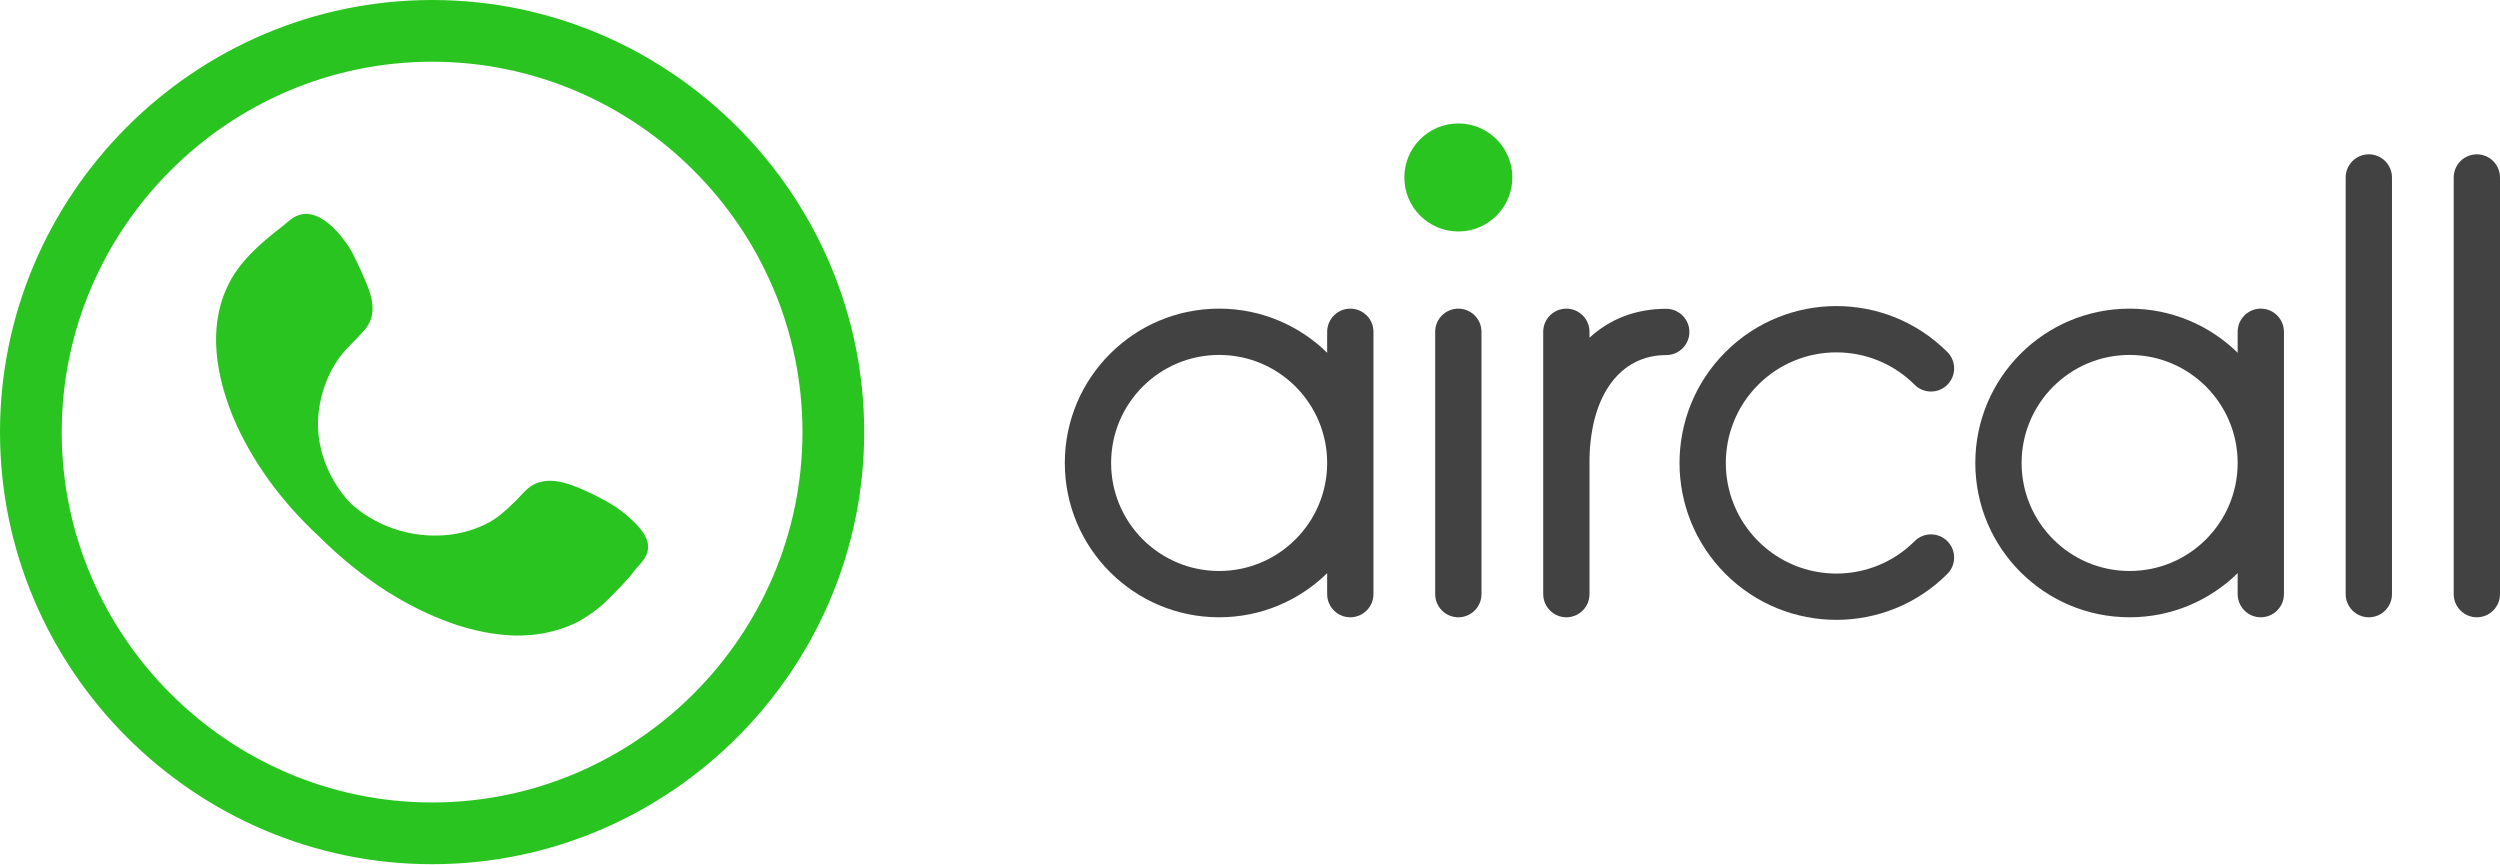
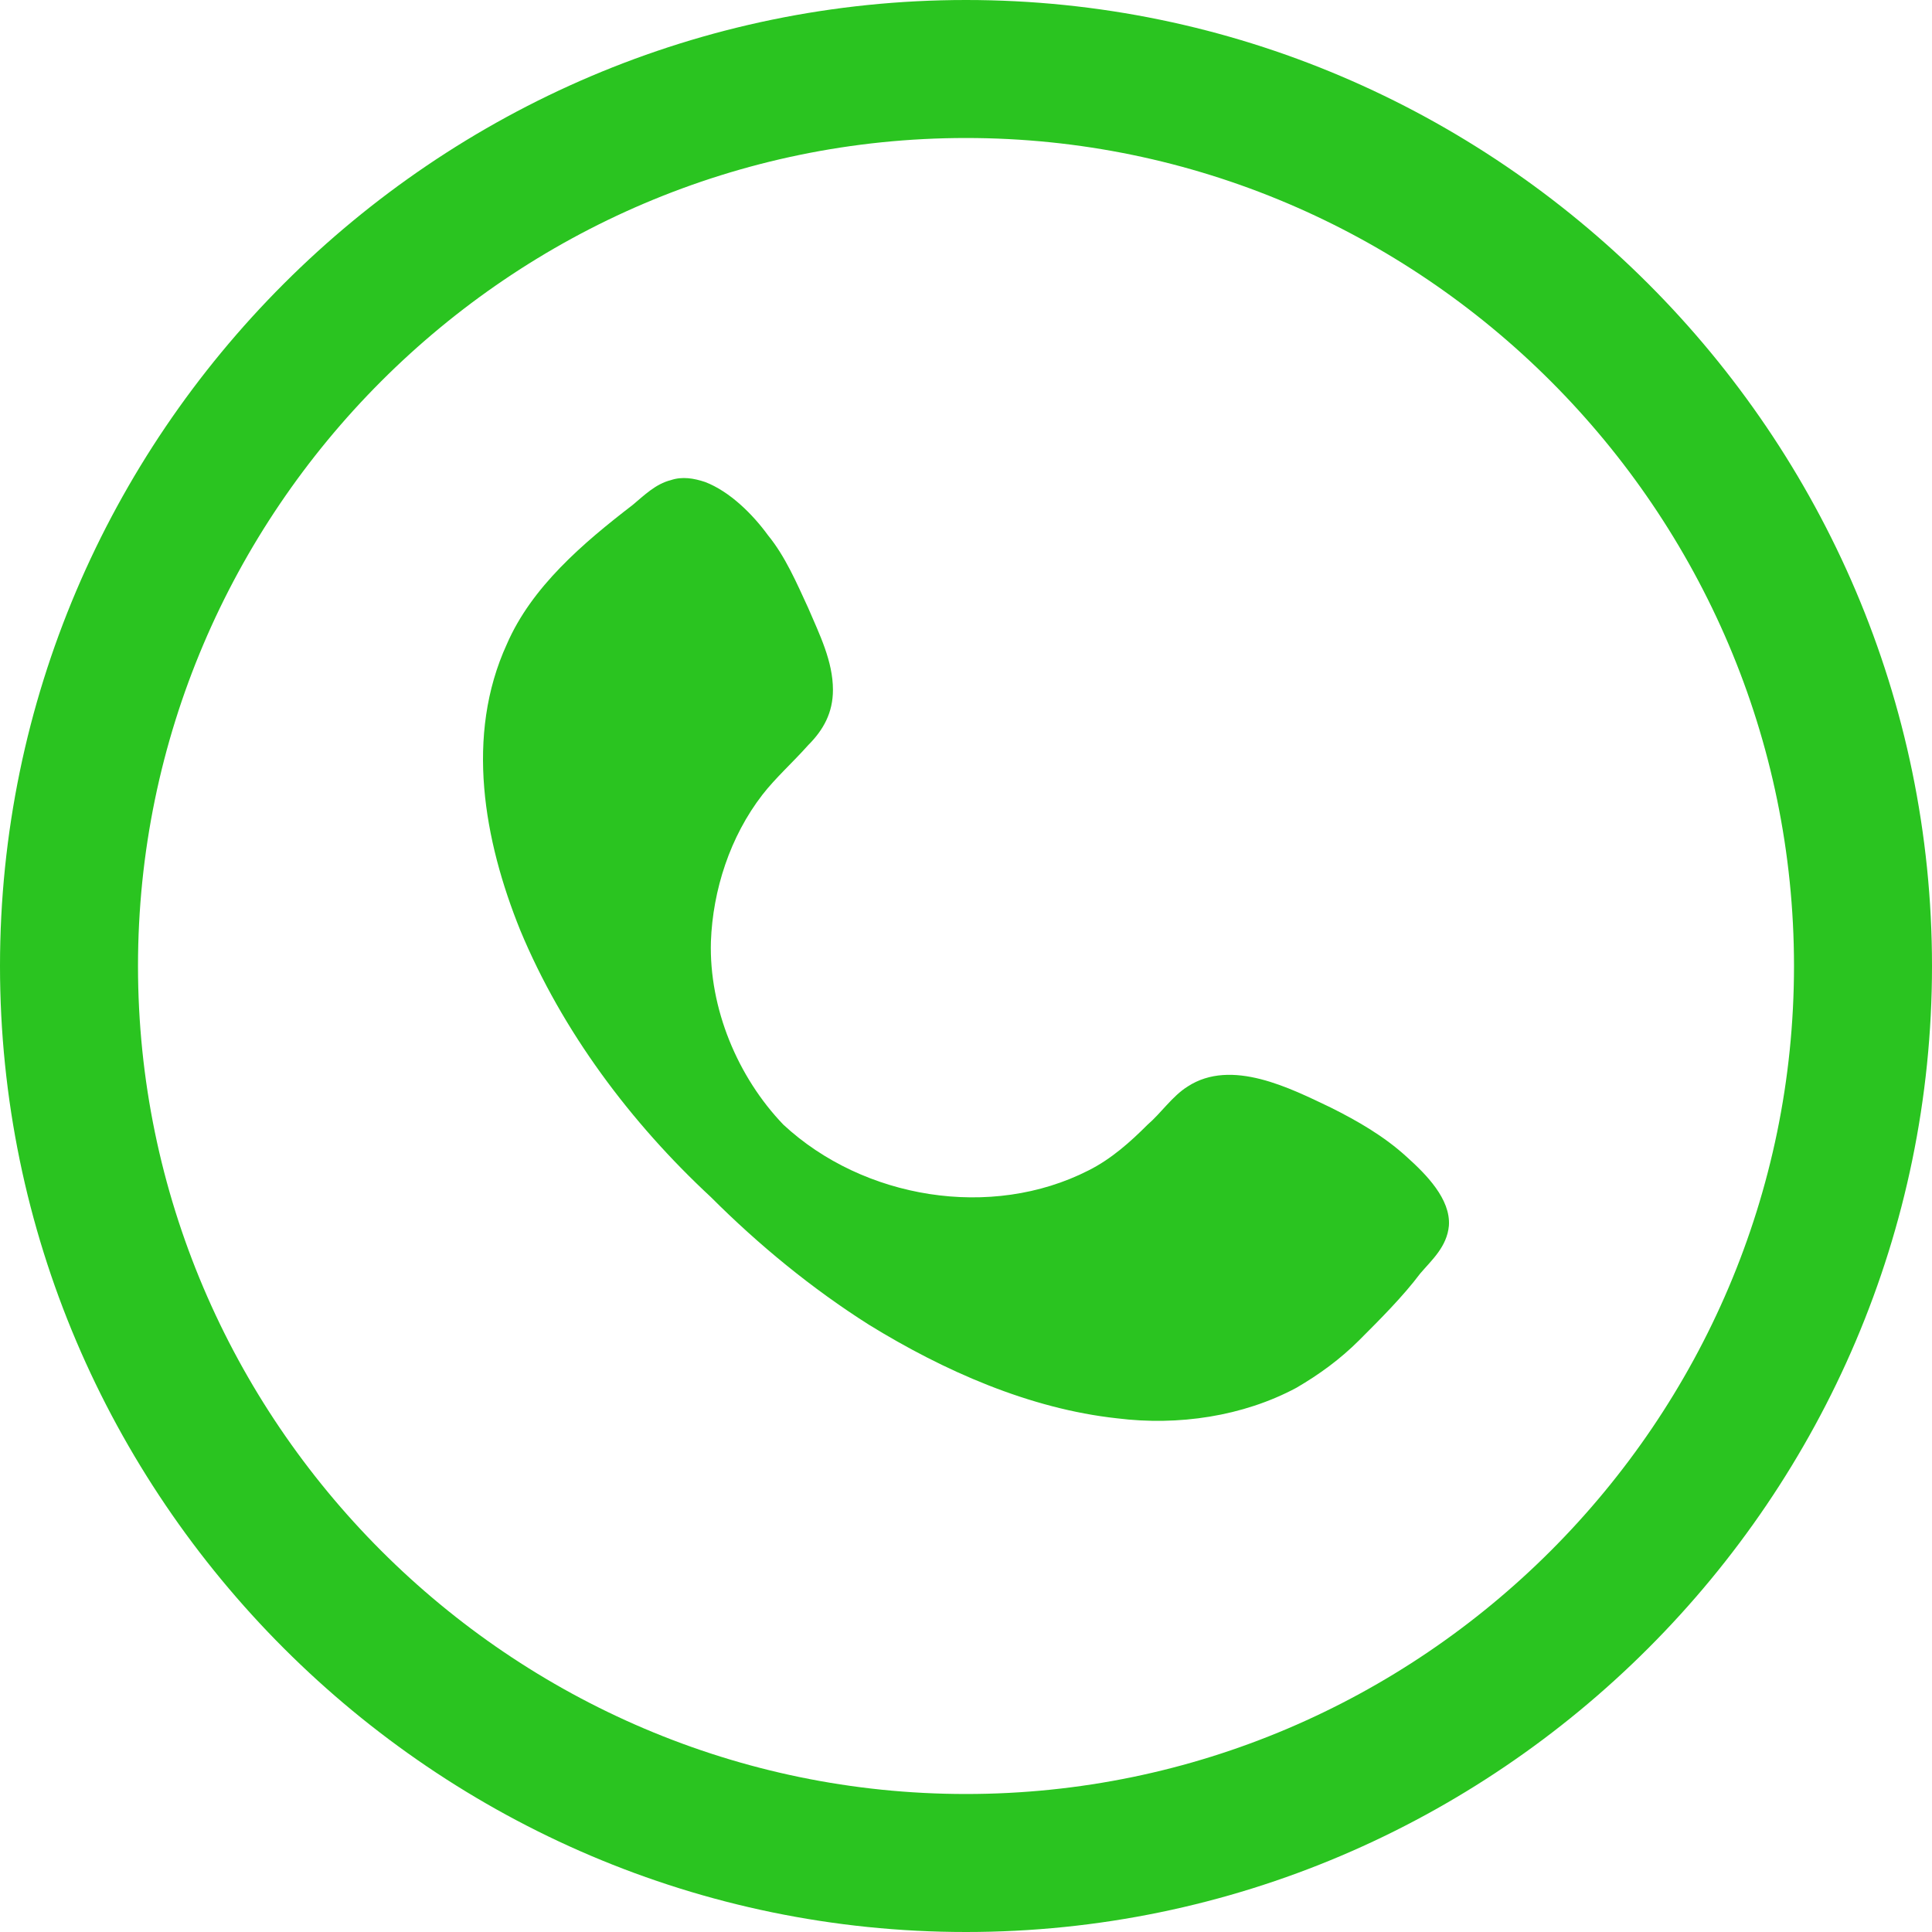
- <svg xmlns="http://www.w3.org/2000/svg" width="486px" height="168px" viewBox="0 0 486 168" version="1.1">
+ <svg xmlns="http://www.w3.org/2000/svg" width="168" height="168" viewBox="0 0 168 168" version="1.1">
  <g stroke="none" strokeWidth="1" fill="none" fillRule="evenodd">
-     <g transform="translate(207, 24)">
-       <rect fill="#424242" x="270" y="6" width="9" height="90" rx="4.5" />
-       <rect fill="#424242" x="249" y="6" width="9" height="90" rx="4.5" />
-       <path d="M228,44.576 L228,40.51 C228,38.019 230.02,36 232.5,36 C234.985,36 237,38.013 237,40.51 L237,91.49 C237,93.981 234.98,96 232.5,96 C230.015,96 228,93.987 228,91.49 L228,87.424 C222.589,92.729 215.176,96 207,96 C190.431,96 177,82.569 177,66 C177,49.431 190.431,36 207,36 C215.176,36 222.589,39.271 228,44.576 Z M207,87 C218.598,87 228,77.598 228,66 C228,54.402 218.598,45 207,45 C195.402,45 186,54.402 186,66 C186,77.598 195.402,87 207,87 Z" fill="#424242" />
-       <path d="M171.567,44.433 C159.656,32.522 140.344,32.522 128.433,44.433 C116.522,56.344 116.522,75.656 128.433,87.567 C140.344,99.478 159.656,99.478 171.567,87.567 C173.324,85.809 173.324,82.96 171.567,81.203 C169.809,79.445 166.96,79.445 165.203,81.203 C156.807,89.599 143.193,89.599 134.797,81.203 C126.401,72.807 126.401,59.193 134.797,50.797 C143.193,42.401 156.807,42.401 165.203,50.797 C166.96,52.555 169.809,52.555 171.567,50.797 C173.324,49.04 173.324,46.191 171.567,44.433 Z" fill="#424242" fillRule="nonzero" />
-       <path d="M102,41.65 L102,40.51 C102,38.019 99.98,36 97.5,36 C95.015,36 93,38.013 93,40.51 L93,91.49 C93,93.981 95.02,96 97.5,96 C99.985,96 102,93.987 102,91.49 L102,65.08 C102.27,52.772 107.976,45.029 116.915,45.029 C119.4,45.029 121.415,43.015 121.415,40.529 C121.415,38.044 119.4,36.029 116.915,36.029 C110.917,36.029 105.88,38.078 102,41.65 L102,41.65 Z" fill="#424242" />
-       <rect fill="#424242" x="72" y="36" width="9" height="60" rx="4.5" />
-       <circle fill="#2AC420" cx="76.5" cy="10.5" r="10.5" />
-       <path d="M51,44.576 L51,40.51 C51,38.019 53.02,36 55.5,36 C57.985,36 60,38.013 60,40.51 L60,91.49 C60,93.981 57.98,96 55.5,96 C53.015,96 51,93.987 51,91.49 L51,87.424 C45.589,92.729 38.176,96 30,96 C13.431,96 0,82.569 0,66 C0,49.431 13.431,36 30,36 C38.176,36 45.589,39.271 51,44.576 Z M30,87 C41.598,87 51,77.598 51,66 C51,54.402 41.598,45 30,45 C18.402,45 9,54.402 9,66 C9,77.598 18.402,87 30,87 Z" fill="#424242" />
-     </g>
    <path d="M84,168 C37.8,168 0,130.2 0,84 C0,37.8 37.8,0 84,0 C130.2,0 168,37.8 168,84 C168,130.2 130.2,168 84,168 Z M84,12 C44.4,12 12,44.4 12,84 C12,123.6 44.4,156 84,156 C123.6,156 156,123.6 156,84 C156,44.4 123.6,12 84,12 Z M122.343,100.616 C120.353,98.792 118.032,97.465 115.71,96.304 C112.228,94.646 107.087,91.993 103.273,94.48 C101.947,95.309 100.952,96.802 99.791,97.797 C98.299,99.289 96.64,100.782 94.651,101.777 C86.194,106.088 75.084,104.264 68.119,97.797 C64.139,93.651 61.652,87.682 61.818,81.878 C61.984,77.401 63.476,72.758 66.295,69.11 C67.456,67.617 68.948,66.291 70.275,64.798 C71.601,63.472 72.43,61.979 72.43,59.989 C72.43,57.502 71.27,55.181 70.275,52.859 C69.28,50.703 68.285,48.382 66.792,46.558 C65.466,44.734 63.476,42.744 61.32,41.915 C60.325,41.583 59.33,41.417 58.336,41.749 C57.009,42.081 56.014,43.075 55.019,43.905 C50.708,47.221 46.23,51.035 44.075,56.01 C40.427,63.969 42.085,73.089 45.236,80.883 C48.884,89.672 54.853,97.631 61.818,104.098 C65.963,108.244 70.606,112.058 75.581,115.208 C82.048,119.188 89.51,122.504 97.138,123.333 C102.444,123.997 108.082,123.168 112.725,120.68 C114.715,119.52 116.539,118.193 118.197,116.535 C120.021,114.711 122.011,112.721 123.504,110.731 C124.499,109.57 125.825,108.409 125.991,106.585 C126.157,104.264 124.001,102.108 122.343,100.616 Z" fill="#2AC420" />
  </g>
</svg>
